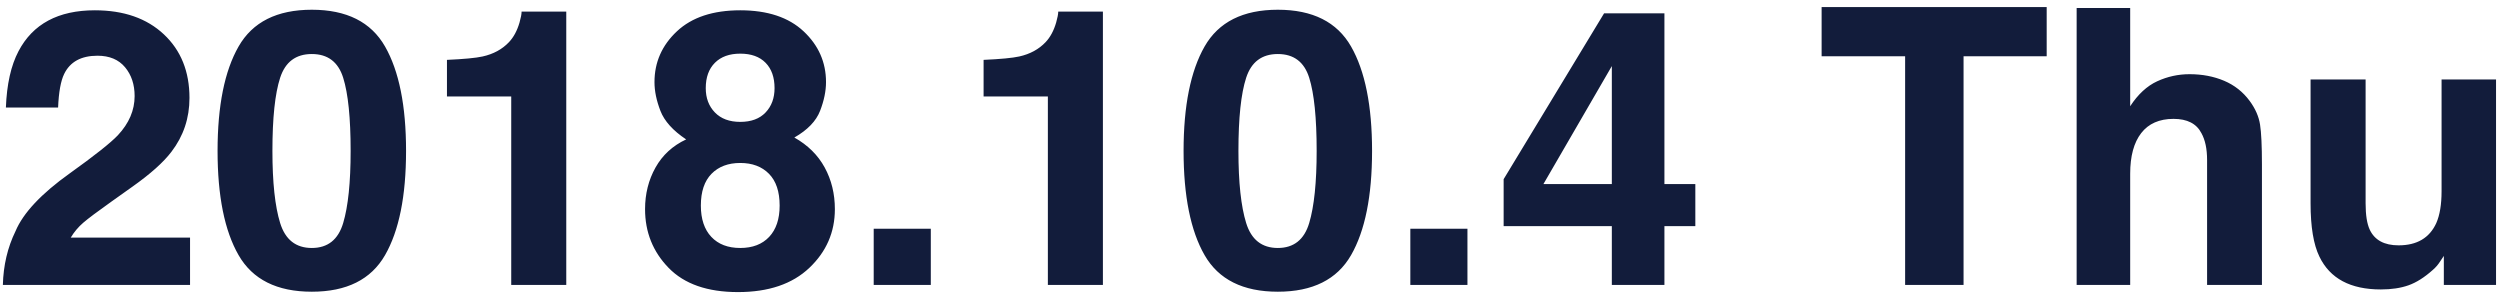
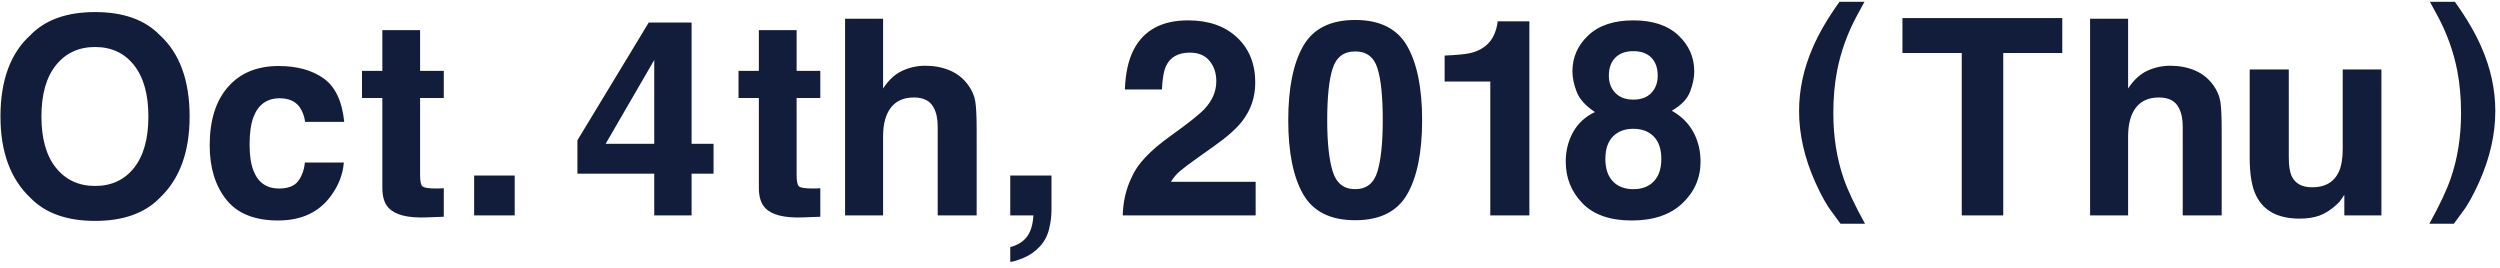
- <svg xmlns="http://www.w3.org/2000/svg" width="272px" height="32px" viewBox="0 0 272 32" version="1.1">
+ <svg xmlns="http://www.w3.org/2000/svg" width="383px" height="41px" viewBox="0 0 383 41" version="1.1">
  <g id="Page-1" stroke="none" stroke-width="1" fill="none" fill-rule="evenodd">
-     <g id="mtc_01_fix" transform="translate(-250, -81)" fill="#121C3B">
-       <g id="hero" transform="translate(249, 80)">
-         <path d="M1.312,32 C1.367,29.867 1.825,27.919 2.687,26.155 C3.521,24.173 5.489,22.074 8.593,19.859 C11.286,17.932 13.029,16.551 13.822,15.717 C15.039,14.418 15.647,12.996 15.647,11.451 C15.647,10.193 15.299,9.147 14.602,8.313 C13.904,7.479 12.906,7.062 11.607,7.062 C9.83,7.062 8.62,7.726 7.978,9.052 C7.608,9.817 7.39,11.034 7.321,12.702 L1.641,12.702 C1.736,10.173 2.194,8.129 3.015,6.57 C4.573,3.604 7.342,2.12 11.32,2.12 C14.465,2.12 16.967,2.992 18.826,4.735 C20.686,6.478 21.615,8.785 21.615,11.656 C21.615,13.857 20.959,15.812 19.646,17.521 C18.785,18.656 17.37,19.921 15.401,21.315 L13.063,22.977 C11.601,24.016 10.599,24.768 10.059,25.232 C9.519,25.697 9.064,26.237 8.695,26.853 L21.677,26.853 L21.677,32 L1.312,32 Z M30.639,17.419 C30.639,20.837 30.919,23.452 31.479,25.263 C32.04,27.075 33.188,27.98 34.925,27.98 C36.661,27.98 37.799,27.075 38.339,25.263 C38.879,23.452 39.149,20.837 39.149,17.419 C39.149,13.837 38.879,11.185 38.339,9.462 C37.799,7.739 36.661,6.878 34.925,6.878 C33.188,6.878 32.04,7.739 31.479,9.462 C30.919,11.185 30.639,13.837 30.639,17.419 Z M34.925,2.059 C38.712,2.059 41.368,3.392 42.892,6.058 C44.417,8.724 45.179,12.511 45.179,17.419 C45.179,22.327 44.417,26.107 42.892,28.76 C41.368,31.412 38.712,32.738 34.925,32.738 C31.138,32.738 28.482,31.412 26.958,28.76 C25.433,26.107 24.671,22.327 24.671,17.419 C24.671,12.511 25.433,8.724 26.958,6.058 C28.482,3.392 31.138,2.059 34.925,2.059 Z M49.629,11.492 L49.629,7.514 C51.475,7.432 52.767,7.309 53.505,7.145 C54.681,6.885 55.638,6.365 56.376,5.586 C56.882,5.053 57.265,4.342 57.524,3.453 C57.675,2.92 57.75,2.523 57.75,2.264 L62.61,2.264 L62.61,32 L56.622,32 L56.622,11.492 L49.629,11.492 Z M77.253,23.366 C77.253,24.829 77.632,25.964 78.391,26.771 C79.15,27.577 80.199,27.98 81.539,27.98 C82.879,27.98 83.928,27.577 84.687,26.771 C85.446,25.964 85.825,24.829 85.825,23.366 C85.825,21.849 85.439,20.697 84.667,19.911 C83.894,19.125 82.852,18.731 81.539,18.731 C80.227,18.731 79.184,19.125 78.412,19.911 C77.639,20.697 77.253,21.849 77.253,23.366 Z M71.183,23.756 C71.183,22.088 71.562,20.577 72.321,19.224 C73.08,17.87 74.19,16.852 75.653,16.168 C74.218,15.211 73.285,14.175 72.854,13.061 C72.423,11.947 72.208,10.904 72.208,9.934 C72.208,7.773 73.021,5.931 74.648,4.407 C76.275,2.882 78.572,2.12 81.539,2.12 C84.506,2.12 86.803,2.882 88.43,4.407 C90.057,5.931 90.87,7.773 90.87,9.934 C90.87,10.904 90.655,11.947 90.224,13.061 C89.793,14.175 88.86,15.143 87.425,15.963 C88.888,16.783 89.988,17.87 90.727,19.224 C91.465,20.577 91.834,22.088 91.834,23.756 C91.834,26.258 90.908,28.387 89.055,30.144 C87.203,31.901 84.615,32.779 81.293,32.779 C77.971,32.779 75.455,31.901 73.746,30.144 C72.037,28.387 71.183,26.258 71.183,23.756 Z M77.786,10.59 C77.786,11.67 78.118,12.552 78.781,13.235 C79.444,13.919 80.363,14.261 81.539,14.261 C82.729,14.261 83.648,13.919 84.297,13.235 C84.947,12.552 85.271,11.67 85.271,10.59 C85.271,9.414 84.947,8.495 84.297,7.832 C83.648,7.168 82.729,6.837 81.539,6.837 C80.363,6.837 79.444,7.168 78.781,7.832 C78.118,8.495 77.786,9.414 77.786,10.59 Z M96.059,25.889 L102.272,25.889 L102.272,32 L96.059,32 L96.059,25.889 Z M108.015,11.492 L108.015,7.514 C109.86,7.432 111.152,7.309 111.891,7.145 C113.066,6.885 114.023,6.365 114.762,5.586 C115.268,5.053 115.65,4.342 115.91,3.453 C116.061,2.92 116.136,2.523 116.136,2.264 L120.996,2.264 L120.996,32 L115.008,32 L115.008,11.492 L108.015,11.492 Z M135.741,17.419 C135.741,20.837 136.021,23.452 136.582,25.263 C137.143,27.075 138.291,27.98 140.027,27.98 C141.764,27.98 142.902,27.075 143.442,25.263 C143.982,23.452 144.252,20.837 144.252,17.419 C144.252,13.837 143.982,11.185 143.442,9.462 C142.902,7.739 141.764,6.878 140.027,6.878 C138.291,6.878 137.143,7.739 136.582,9.462 C136.021,11.185 135.741,13.837 135.741,17.419 Z M140.027,2.059 C143.814,2.059 146.47,3.392 147.995,6.058 C149.519,8.724 150.281,12.511 150.281,17.419 C150.281,22.327 149.519,26.107 147.995,28.76 C146.47,31.412 143.814,32.738 140.027,32.738 C136.24,32.738 133.584,31.412 132.06,28.76 C130.536,26.107 129.773,22.327 129.773,17.419 C129.773,12.511 130.536,8.724 132.06,6.058 C133.584,3.392 136.24,2.059 140.027,2.059 Z M154.444,25.889 L160.658,25.889 L160.658,32 L154.444,32 L154.444,25.889 Z M185.452,25.602 L182.089,25.602 L182.089,32 L176.367,32 L176.367,25.602 L164.596,25.602 L164.596,20.495 L175.526,2.448 L182.089,2.448 L182.089,21.028 L185.452,21.028 L185.452,25.602 Z M176.367,21.028 L176.367,8.19 L168.923,21.028 L176.367,21.028 Z M223.679,1.771 L223.679,7.124 L214.635,7.124 L214.635,32 L208.277,32 L208.277,7.124 L199.192,7.124 L199.192,1.771 L223.679,1.771 Z M239.224,9.072 C240.604,9.072 241.859,9.312 242.987,9.79 C244.115,10.269 245.041,11 245.766,11.984 C246.381,12.818 246.757,13.676 246.894,14.558 C247.03,15.44 247.099,16.879 247.099,18.875 L247.099,32 L241.131,32 L241.131,18.403 C241.131,17.2 240.926,16.229 240.516,15.491 C239.982,14.452 238.971,13.933 237.48,13.933 C235.936,13.933 234.763,14.449 233.963,15.481 C233.164,16.513 232.764,17.986 232.764,19.9 L232.764,32 L226.939,32 L226.939,1.874 L232.764,1.874 L232.764,12.559 C233.611,11.26 234.592,10.354 235.707,9.841 C236.821,9.329 237.993,9.072 239.224,9.072 Z M258.378,9.646 L258.378,23.12 C258.378,24.392 258.528,25.349 258.829,25.991 C259.362,27.126 260.408,27.693 261.967,27.693 C263.963,27.693 265.33,26.887 266.068,25.273 C266.451,24.398 266.643,23.243 266.643,21.808 L266.643,9.646 L272.569,9.646 L272.569,32 L266.889,32 L266.889,28.842 C266.834,28.91 266.697,29.115 266.479,29.457 C266.26,29.799 266,30.1 265.699,30.359 C264.783,31.18 263.898,31.74 263.043,32.041 C262.189,32.342 261.188,32.492 260.039,32.492 C256.73,32.492 254.502,31.303 253.354,28.924 C252.711,27.611 252.39,25.677 252.39,23.12 L252.39,9.646 L258.378,9.646 Z" id="2018.10.4-Thu" />
+     <g id="mtc_01_fix" transform="translate(-251, -79)" fill="#121C3B">
+       <g id="hero" transform="translate(246, 79)">
+         <path d="M25.528,25.72 C26.998,23.874 27.732,21.249 27.732,17.845 C27.732,14.454 26.998,11.833 25.528,9.98 C24.058,8.127 22.072,7.201 19.57,7.201 C17.068,7.201 15.072,8.124 13.582,9.97 C12.092,11.815 11.347,14.44 11.347,17.845 C11.347,21.249 12.092,23.874 13.582,25.72 C15.072,27.565 17.068,28.488 19.57,28.488 C22.072,28.488 24.058,27.565 25.528,25.72 Z M29.476,30.313 C27.192,32.665 23.891,33.841 19.57,33.841 C15.25,33.841 11.948,32.665 9.665,30.313 C6.603,27.429 5.071,23.272 5.071,17.845 C5.071,12.308 6.603,8.151 9.665,5.376 C11.948,3.024 15.25,1.849 19.57,1.849 C23.891,1.849 27.192,3.024 29.476,5.376 C32.524,8.151 34.049,12.308 34.049,17.845 C34.049,23.272 32.524,27.429 29.476,30.313 Z M51.747,18.665 C51.638,17.831 51.357,17.079 50.906,16.409 C50.25,15.507 49.231,15.056 47.851,15.056 C45.882,15.056 44.535,16.033 43.811,17.988 C43.428,19.027 43.236,20.408 43.236,22.131 C43.236,23.771 43.428,25.091 43.811,26.089 C44.508,27.948 45.82,28.878 47.748,28.878 C49.115,28.878 50.086,28.509 50.66,27.771 C51.234,27.032 51.583,26.075 51.706,24.899 L57.674,24.899 C57.537,26.677 56.895,28.358 55.746,29.944 C53.914,32.501 51.2,33.779 47.604,33.779 C44.009,33.779 41.363,32.713 39.668,30.58 C37.973,28.447 37.125,25.679 37.125,22.274 C37.125,18.433 38.062,15.445 39.935,13.312 C41.808,11.18 44.392,10.113 47.687,10.113 C50.489,10.113 52.783,10.742 54.567,12 C56.351,13.258 57.407,15.479 57.735,18.665 L51.747,18.665 Z M60.458,15.015 L60.458,10.852 L63.575,10.852 L63.575,4.617 L69.358,4.617 L69.358,10.852 L72.988,10.852 L72.988,15.015 L69.358,15.015 L69.358,26.827 C69.358,27.743 69.475,28.314 69.707,28.54 C69.939,28.765 70.65,28.878 71.84,28.878 C72.018,28.878 72.206,28.875 72.404,28.868 C72.602,28.861 72.797,28.851 72.988,28.837 L72.988,33.205 L70.22,33.308 C67.458,33.403 65.571,32.925 64.56,31.872 C63.903,31.202 63.575,30.17 63.575,28.775 L63.575,15.015 L60.458,15.015 Z M77.639,26.889 L83.853,26.889 L83.853,33 L77.639,33 L77.639,26.889 Z M114.315,26.602 L110.952,26.602 L110.952,33 L105.23,33 L105.23,26.602 L93.459,26.602 L93.459,21.495 L104.39,3.448 L110.952,3.448 L110.952,22.028 L114.315,22.028 L114.315,26.602 Z M105.23,22.028 L105.23,9.19 L97.786,22.028 L105.23,22.028 Z M118.141,15.015 L118.141,10.852 L121.258,10.852 L121.258,4.617 L127.041,4.617 L127.041,10.852 L130.671,10.852 L130.671,15.015 L127.041,15.015 L127.041,26.827 C127.041,27.743 127.157,28.314 127.39,28.54 C127.622,28.765 128.333,28.878 129.522,28.878 C129.7,28.878 129.888,28.875 130.086,28.868 C130.285,28.861 130.479,28.851 130.671,28.837 L130.671,33.205 L127.902,33.308 C125.141,33.403 123.254,32.925 122.242,31.872 C121.586,31.202 121.258,30.17 121.258,28.775 L121.258,15.015 L118.141,15.015 Z M150.512,10.79 C151.64,11.269 152.566,12 153.291,12.984 C153.906,13.818 154.282,14.676 154.419,15.558 C154.556,16.44 154.624,17.879 154.624,19.875 L154.624,33 L148.656,33 L148.656,19.403 C148.656,18.2 148.451,17.229 148.041,16.491 C147.508,15.452 146.496,14.933 145.006,14.933 C143.461,14.933 142.289,15.449 141.489,16.481 C140.689,17.513 140.289,18.986 140.289,20.9 L140.289,33 L134.465,33 L134.465,2.874 L140.289,2.874 L140.289,13.559 C141.137,12.26 142.118,11.354 143.232,10.841 C144.346,10.329 145.519,10.072 146.749,10.072 C148.13,10.072 149.384,10.312 150.512,10.79 Z M159.771,37.86 C160.947,37.532 161.812,36.985 162.366,36.22 C162.919,35.454 163.237,34.381 163.319,33 L159.771,33 L159.771,26.889 L166.088,26.889 L166.088,32.18 C166.088,33.109 165.965,34.08 165.719,35.092 C165.473,36.104 165.015,36.979 164.345,37.717 C163.62,38.51 162.769,39.108 161.792,39.511 C160.814,39.915 160.141,40.116 159.771,40.116 L159.771,37.86 Z M178.376,27.155 C179.21,25.173 181.179,23.074 184.282,20.859 C186.976,18.932 188.719,17.551 189.512,16.717 C190.729,15.418 191.337,13.996 191.337,12.451 C191.337,11.193 190.988,10.147 190.291,9.313 C189.594,8.479 188.596,8.062 187.297,8.062 C185.52,8.062 184.31,8.726 183.667,10.052 C183.298,10.817 183.079,12.034 183.011,13.702 L177.33,13.702 C177.426,11.173 177.884,9.129 178.704,7.57 C180.263,4.604 183.031,3.12 187.01,3.12 C190.154,3.12 192.656,3.992 194.516,5.735 C196.375,7.478 197.305,9.785 197.305,12.656 C197.305,14.857 196.648,16.812 195.336,18.521 C194.475,19.656 193.06,20.921 191.091,22.315 L188.753,23.977 C187.29,25.016 186.289,25.768 185.749,26.232 C185.208,26.697 184.754,27.237 184.385,27.853 L197.366,27.853 L197.366,33 L177.002,33 C177.057,30.867 177.515,28.919 178.376,27.155 Z M209.169,26.263 C209.729,28.075 210.878,28.98 212.614,28.98 C214.351,28.98 215.489,28.075 216.029,26.263 C216.569,24.452 216.839,21.837 216.839,18.419 C216.839,14.837 216.569,12.185 216.029,10.462 C215.489,8.739 214.351,7.878 212.614,7.878 C210.878,7.878 209.729,8.739 209.169,10.462 C208.608,12.185 208.328,14.837 208.328,18.419 C208.328,21.837 208.608,24.452 209.169,26.263 Z M220.582,7.058 C222.106,9.724 222.868,13.511 222.868,18.419 C222.868,23.327 222.106,27.107 220.582,29.76 C219.057,32.412 216.401,33.738 212.614,33.738 C208.827,33.738 206.171,32.412 204.647,29.76 C203.123,27.107 202.36,23.327 202.36,18.419 C202.36,13.511 203.123,9.724 204.647,7.058 C206.171,4.392 208.827,3.059 212.614,3.059 C216.401,3.059 219.057,4.392 220.582,7.058 Z M226.318,12.492 L226.318,8.514 C228.164,8.432 229.456,8.309 230.194,8.145 C231.37,7.885 232.327,7.365 233.065,6.586 C233.571,6.053 233.954,5.342 234.214,4.453 C234.364,3.92 234.439,3.523 234.439,3.264 L239.3,3.264 L239.3,33 L233.312,33 L233.312,12.492 L226.318,12.492 Z M252.081,27.771 C252.839,28.577 253.889,28.98 255.229,28.98 C256.568,28.98 257.618,28.577 258.376,27.771 C259.135,26.964 259.515,25.829 259.515,24.366 C259.515,22.849 259.128,21.697 258.356,20.911 C257.583,20.125 256.541,19.731 255.229,19.731 C253.916,19.731 252.874,20.125 252.101,20.911 C251.329,21.697 250.942,22.849 250.942,24.366 C250.942,25.829 251.322,26.964 252.081,27.771 Z M246.01,20.224 C246.769,18.87 247.88,17.852 249.343,17.168 C247.907,16.211 246.974,15.175 246.543,14.061 C246.113,12.947 245.897,11.904 245.897,10.934 C245.897,8.773 246.711,6.931 248.338,5.407 C249.965,3.882 252.262,3.12 255.229,3.12 C258.195,3.12 260.492,3.882 262.119,5.407 C263.746,6.931 264.56,8.773 264.56,10.934 C264.56,11.904 264.344,12.947 263.914,14.061 C263.483,15.175 262.55,16.143 261.114,16.963 C262.577,17.783 263.678,18.87 264.416,20.224 C265.154,21.577 265.523,23.088 265.523,24.756 C265.523,27.258 264.597,29.387 262.745,31.144 C260.892,32.901 258.305,33.779 254.982,33.779 C251.66,33.779 249.145,32.901 247.436,31.144 C245.727,29.387 244.872,27.258 244.872,24.756 C244.872,23.088 245.251,21.577 246.01,20.224 Z M252.47,14.235 C253.133,14.919 254.053,15.261 255.229,15.261 C256.418,15.261 257.337,14.919 257.987,14.235 C258.636,13.552 258.961,12.67 258.961,11.59 C258.961,10.414 258.636,9.495 257.987,8.832 C257.337,8.168 256.418,7.837 255.229,7.837 C254.053,7.837 253.133,8.168 252.47,8.832 C251.807,9.495 251.476,10.414 251.476,11.59 C251.476,12.67 251.807,13.552 252.47,14.235 Z M282.699,7.325 C283.636,5.142 285.006,2.794 286.809,0.279 L290.634,0.279 L289.549,2.272 C288.054,5.012 287.016,7.882 286.435,10.883 C286.056,12.852 285.866,14.999 285.866,17.324 C285.866,20.953 286.394,24.292 287.449,27.341 C288.066,29.143 289.157,31.456 290.723,34.279 L286.969,34.279 L285.706,32.553 C284.887,31.51 284.015,29.956 283.09,27.892 C281.442,24.203 280.617,20.574 280.617,17.004 C280.617,13.754 281.311,10.527 282.699,7.325 Z M320.941,2.771 L320.941,8.124 L311.897,8.124 L311.897,33 L305.54,33 L305.54,8.124 L296.455,8.124 L296.455,2.771 L320.941,2.771 Z M341.25,10.79 C342.377,11.269 343.304,12 344.028,12.984 C344.644,13.818 345.02,14.676 345.156,15.558 C345.293,16.44 345.361,17.879 345.361,19.875 L345.361,33 L339.394,33 L339.394,19.403 C339.394,18.2 339.188,17.229 338.778,16.491 C338.245,15.452 337.233,14.933 335.743,14.933 C334.198,14.933 333.026,15.449 332.226,16.481 C331.426,17.513 331.026,18.986 331.026,20.9 L331.026,33 L325.202,33 L325.202,2.874 L331.026,2.874 L331.026,13.559 C331.874,12.26 332.855,11.354 333.969,10.841 C335.084,10.329 336.256,10.072 337.486,10.072 C338.867,10.072 340.122,10.312 341.25,10.79 Z M355.641,10.646 L355.641,24.12 C355.641,25.392 355.791,26.349 356.092,26.991 C356.625,28.126 357.671,28.693 359.229,28.693 C361.226,28.693 362.593,27.887 363.331,26.273 C363.714,25.398 363.905,24.243 363.905,22.808 L363.905,10.646 L369.832,10.646 L369.832,33 L364.151,33 L364.151,29.842 C364.097,29.91 363.96,30.115 363.741,30.457 C363.522,30.799 363.263,31.1 362.962,31.359 C362.046,32.18 361.161,32.74 360.306,33.041 C359.452,33.342 358.45,33.492 357.302,33.492 C353.993,33.492 351.765,32.303 350.616,29.924 C349.974,28.611 349.652,26.677 349.652,24.12 L349.652,10.646 L355.641,10.646 Z M385.199,7.325 C386.587,10.527 387.281,13.754 387.281,17.004 C387.281,20.574 386.456,24.203 384.807,27.892 C383.882,29.956 383.01,31.51 382.192,32.553 L380.929,34.279 L377.175,34.279 C378.74,31.456 379.832,29.143 380.448,27.341 C381.504,24.292 382.032,20.953 382.032,17.324 C382.032,14.999 381.842,12.852 381.463,10.883 C380.881,7.882 379.844,5.012 378.349,2.272 L377.264,0.279 L381.089,0.279 C382.892,2.794 384.262,5.142 385.199,7.325 Z" id="Oct.-4th,-2018-(Thu)" />
      </g>
    </g>
  </g>
</svg>
